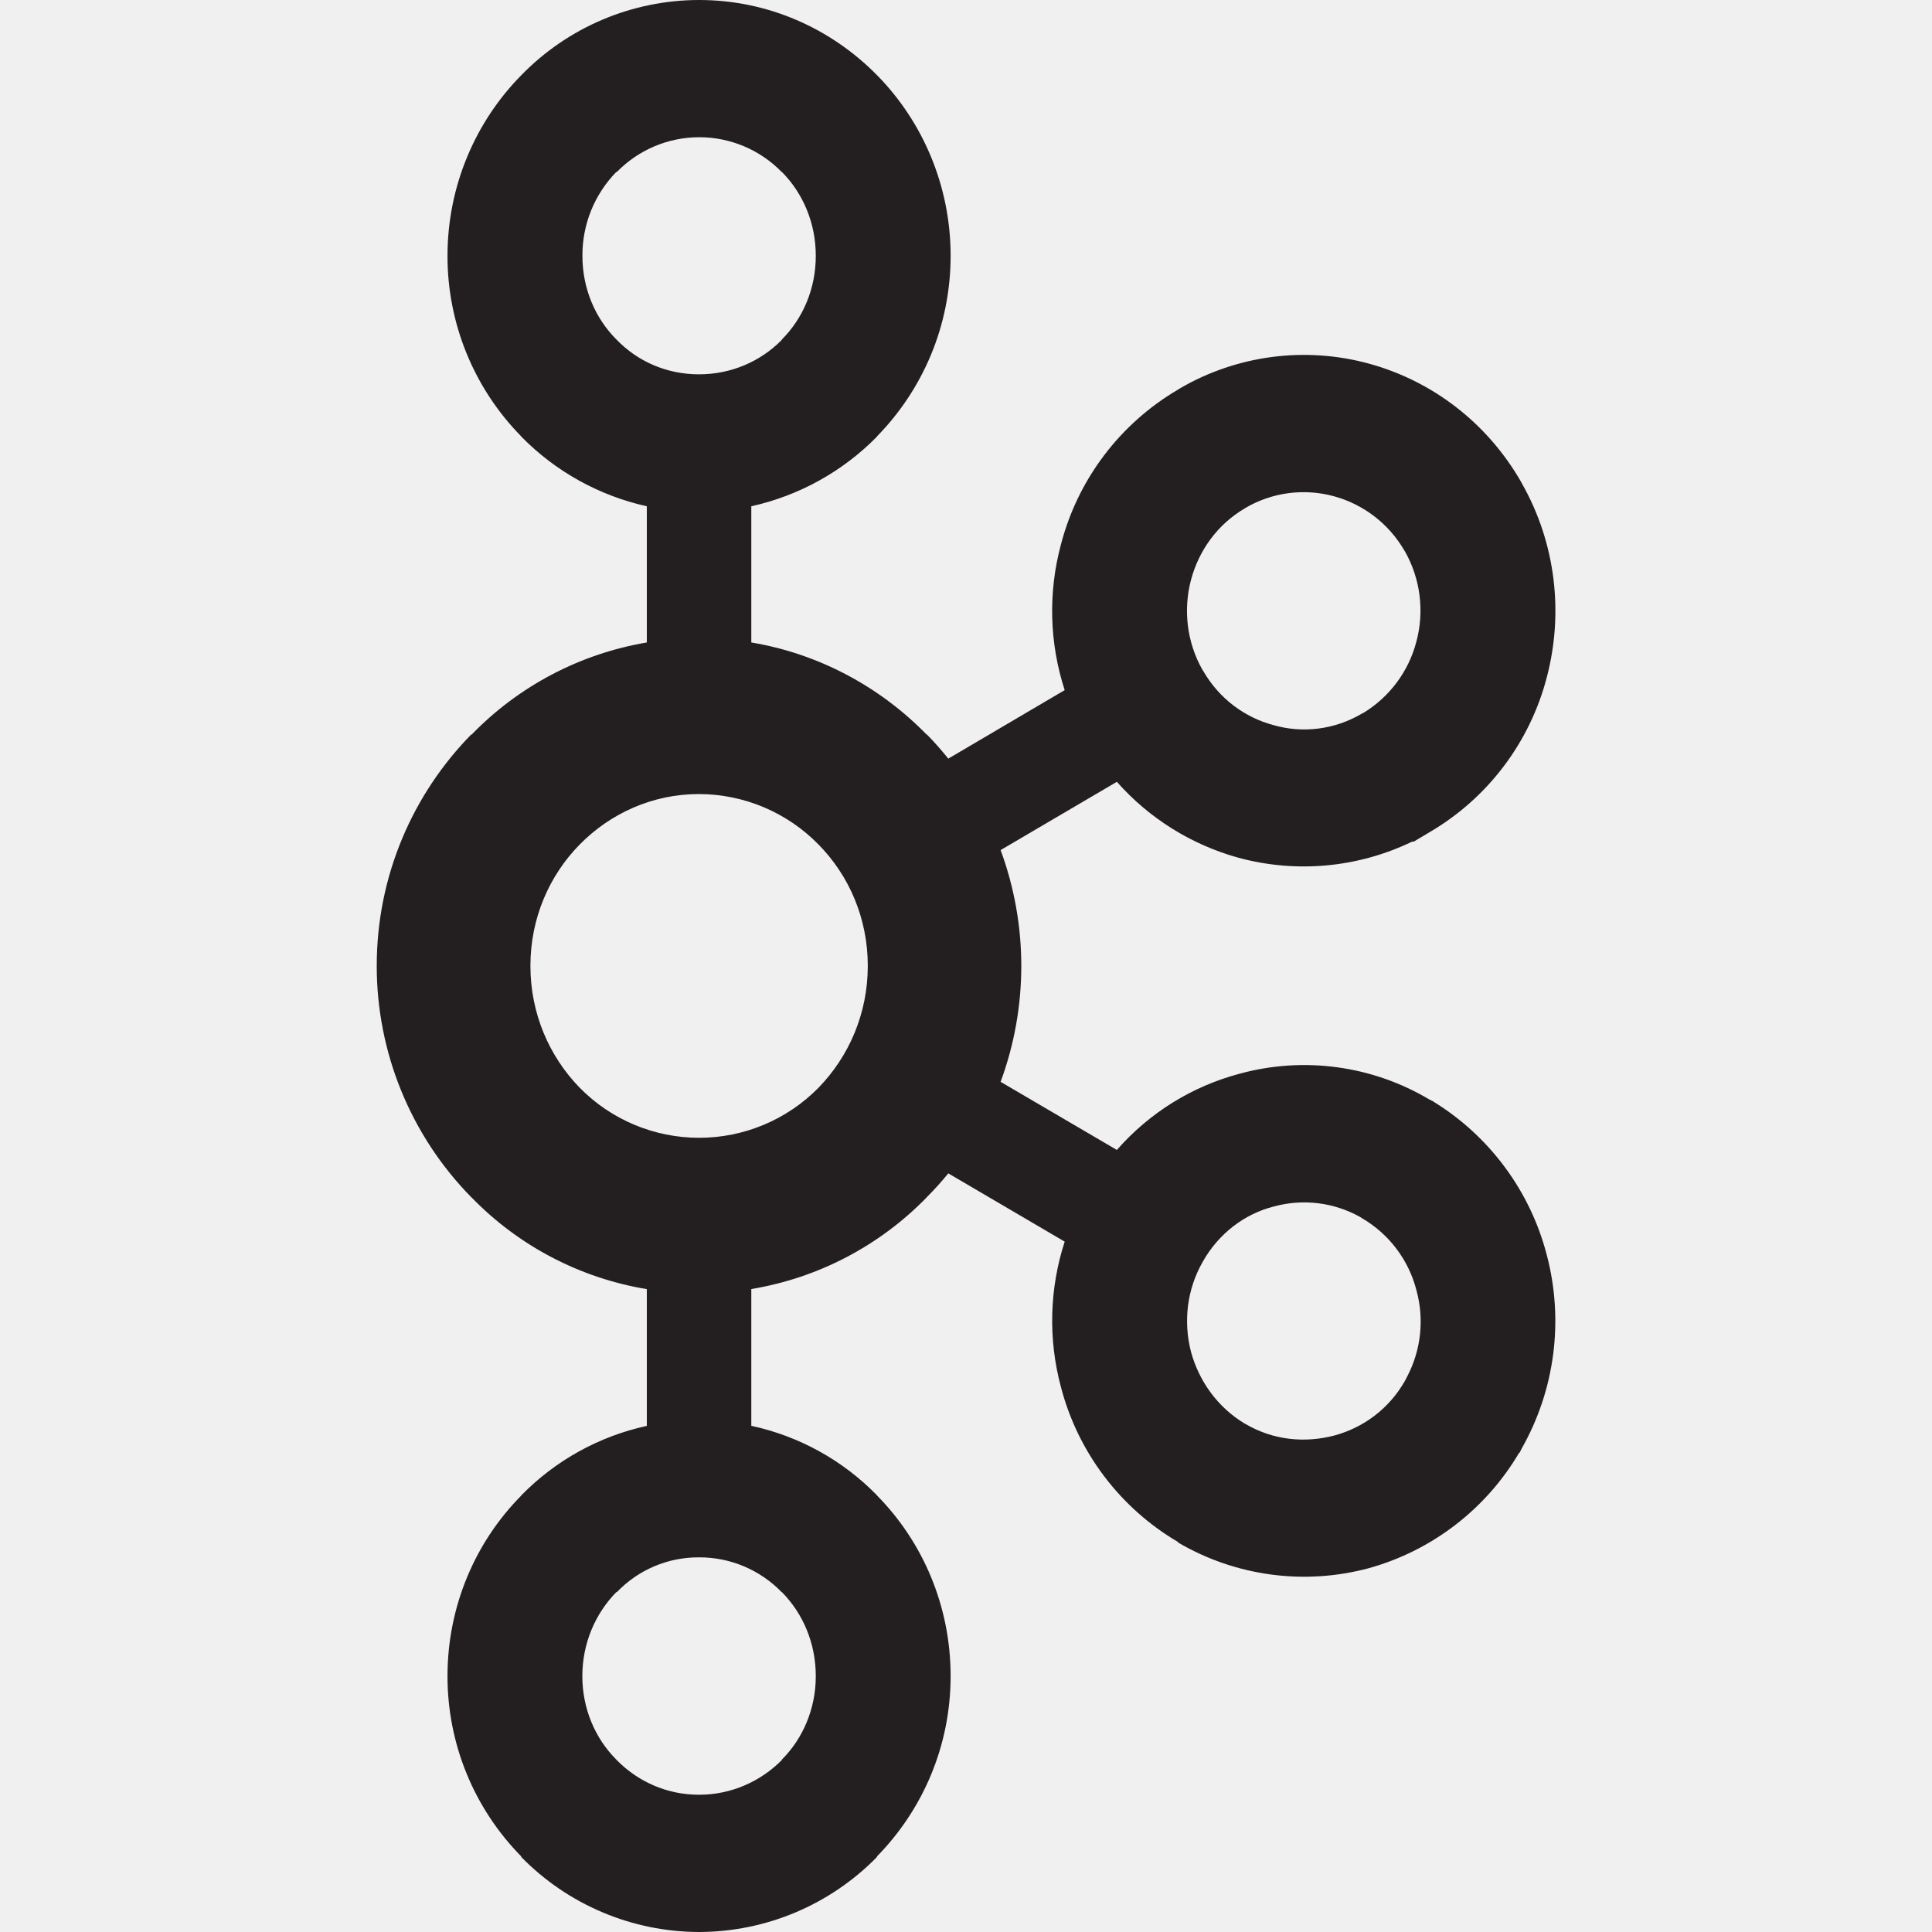
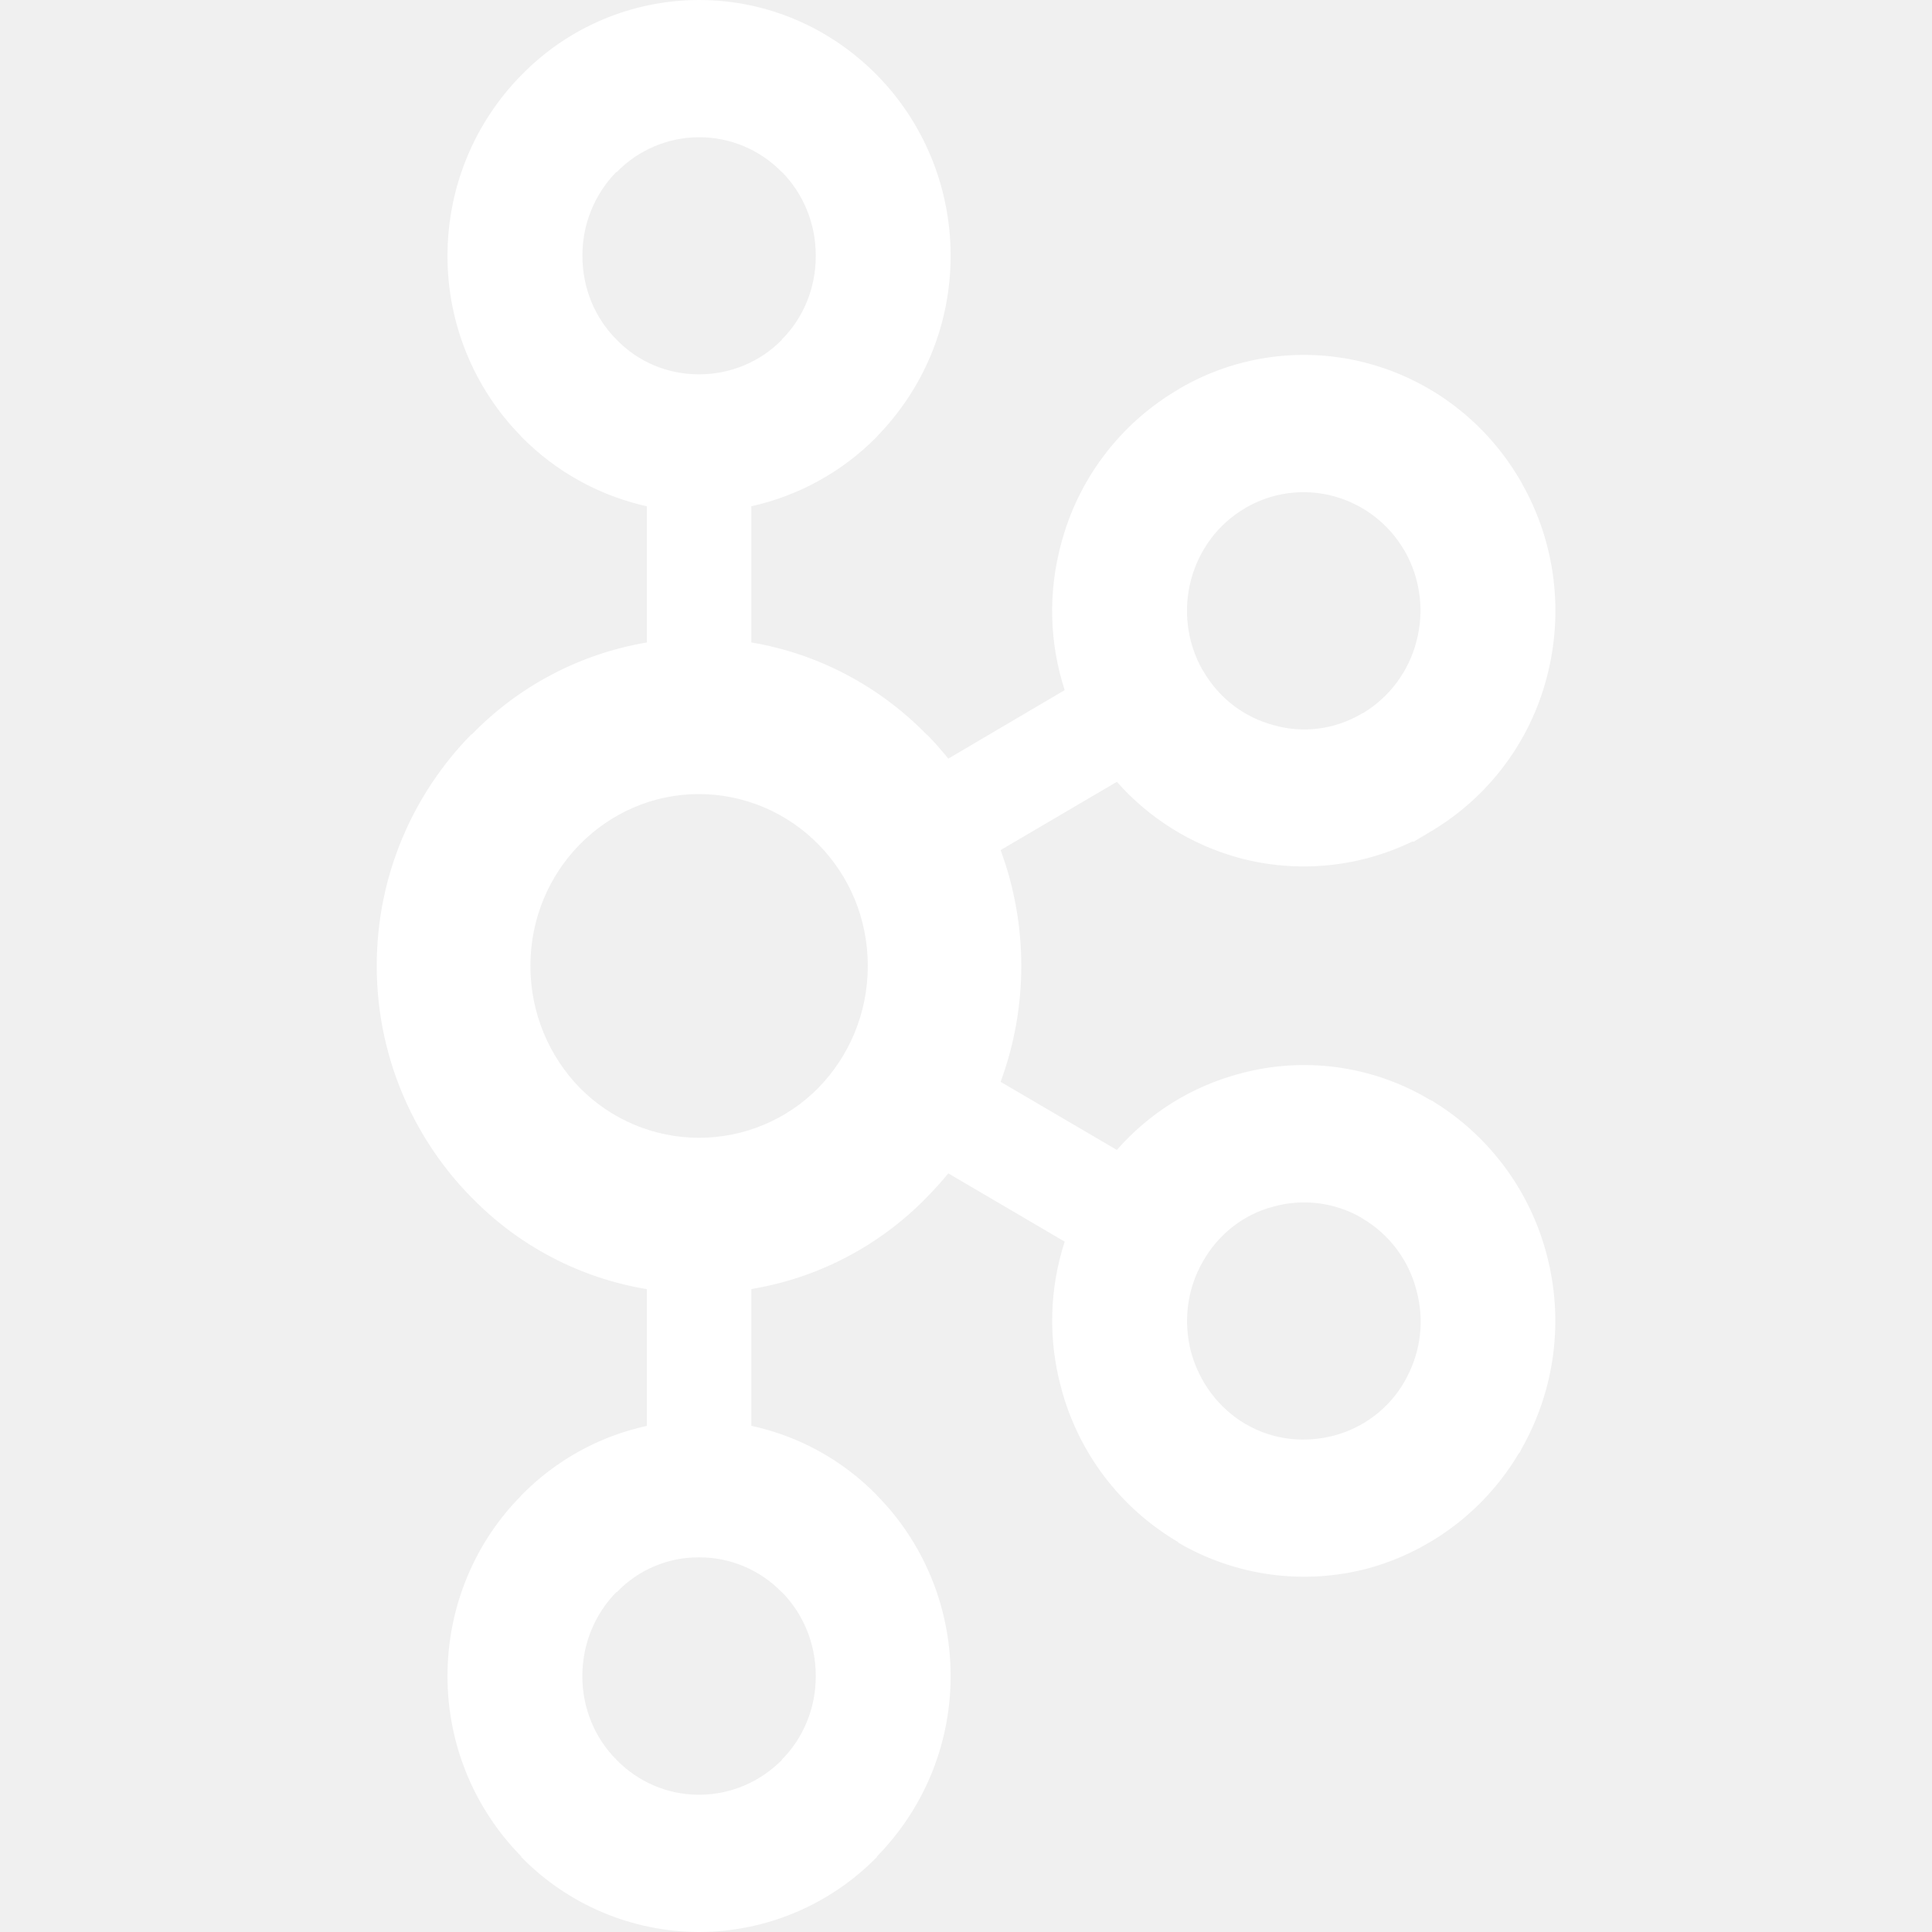
- <svg xmlns="http://www.w3.org/2000/svg" fill="#231F20" role="img" viewBox="0 0 24 24">
+ <svg xmlns="http://www.w3.org/2000/svg" fill="#FFFFFF" role="img" viewBox="0 0 24 24">
  <path d="M9.71 2.136a1.43 1.43 0 0 0-2.047 0h-.007a1.48 1.48 0 0 0-.421 1.042c0 .41.161.777.422 1.039l.007.007c.257.264.616.426 1.019.426.404 0 .766-.162 1.027-.426l.003-.007c.261-.262.421-.629.421-1.039 0-.408-.159-.777-.421-1.042H9.71zM8.683 22.295c.404 0 .766-.167 1.027-.429l.003-.008c.261-.261.421-.631.421-1.036 0-.41-.159-.778-.421-1.044H9.71a1.42 1.42 0 0 0-1.027-.432 1.4 1.4 0 0 0-1.02.432h-.007c-.26.266-.422.634-.422 1.044 0 .406.161.775.422 1.036l.007.008c.258.262.617.429 1.02.429zm7.89-4.462c.359-.096.683-.33.882-.684l.027-.052a1.47 1.47 0 0 0 .114-1.067 1.454 1.454 0 0 0-.675-.896l-.021-.014a1.425 1.425 0 0 0-1.078-.132c-.36.091-.684.335-.881.686-.2.349-.241.75-.146 1.119.099.363.33.691.675.896h.002c.346.203.737.239 1.101.144zm-6.405-7.342a2.083 2.083 0 0 0-1.485-.627c-.58 0-1.103.242-1.482.627-.378.385-.612.916-.612 1.507s.233 1.124.612 1.514a2.08 2.08 0 0 0 2.967 0c.379-.39.612-.923.612-1.514s-.233-1.122-.612-1.507zm-.835-2.51c.843.141 1.6.552 2.178 1.144h.004c.092.093.182.196.265.299l1.446-.851a3.176 3.176 0 0 1-.047-1.808 3.149 3.149 0 0 1 1.456-1.926l.025-.016a3.062 3.062 0 0 1 2.345-.306c.77.21 1.465.721 1.898 1.482v.002c.431.757.518 1.626.313 2.408a3.145 3.145 0 0 1-1.456 1.928l-.198.118h-.02a3.095 3.095 0 0 1-2.154.201 3.127 3.127 0 0 1-1.514-.944l-1.444.848a4.162 4.162 0 0 1 0 2.879l1.444.846c.413-.47.939-.789 1.514-.944a3.041 3.041 0 0 1 2.371.319l.048.023v.002a3.17 3.17 0 0 1 1.408 1.906 3.215 3.215 0 0 1-.313 2.405l-.026.053-.003-.005a3.147 3.147 0 0 1-1.867 1.436 3.096 3.096 0 0 1-2.371-.318v-.006a3.156 3.156 0 0 1-1.456-1.927 3.175 3.175 0 0 1 .047-1.805l-1.446-.848a3.905 3.905 0 0 1-.265.294l-.004.005a3.938 3.938 0 0 1-2.178 1.138v1.699a3.09 3.09 0 0 1 1.56.862l.002.004c.565.572.914 1.368.914 2.243 0 .873-.35 1.664-.914 2.239l-.002.009a3.1 3.1 0 0 1-2.21.931 3.1 3.1 0 0 1-2.206-.93h-.002v-.009a3.186 3.186 0 0 1-.916-2.239c0-.875.35-1.672.916-2.243v-.004h.002a3.1 3.1 0 0 1 1.558-.862v-1.699a3.926 3.926 0 0 1-2.176-1.138l-.006-.005a4.098 4.098 0 0 1-1.173-2.874c0-1.122.452-2.136 1.173-2.872h.006a3.947 3.947 0 0 1 2.176-1.144V6.289a3.137 3.137 0 0 1-1.558-.864h-.002v-.004a3.192 3.192 0 0 1-.916-2.243c0-.871.35-1.669.916-2.243l.002-.002A3.084 3.084 0 0 1 8.683 0c.861 0 1.641.355 2.21.932v.002h.002c.565.574.914 1.372.914 2.243 0 .876-.35 1.667-.914 2.243l-.002.005a3.142 3.142 0 0 1-1.56.864v1.692zm8.121-1.129l-.012-.019a1.452 1.452 0 0 0-.87-.668 1.43 1.43 0 0 0-1.103.146h.002c-.347.2-.58.529-.677.896-.095.365-.054.768.146 1.119l.007.009c.2.347.519.579.874.673.357.103.755.059 1.098-.144l.019-.009a1.47 1.47 0 0 0 .657-.885 1.493 1.493 0 0 0-.141-1.118" />
</svg>
